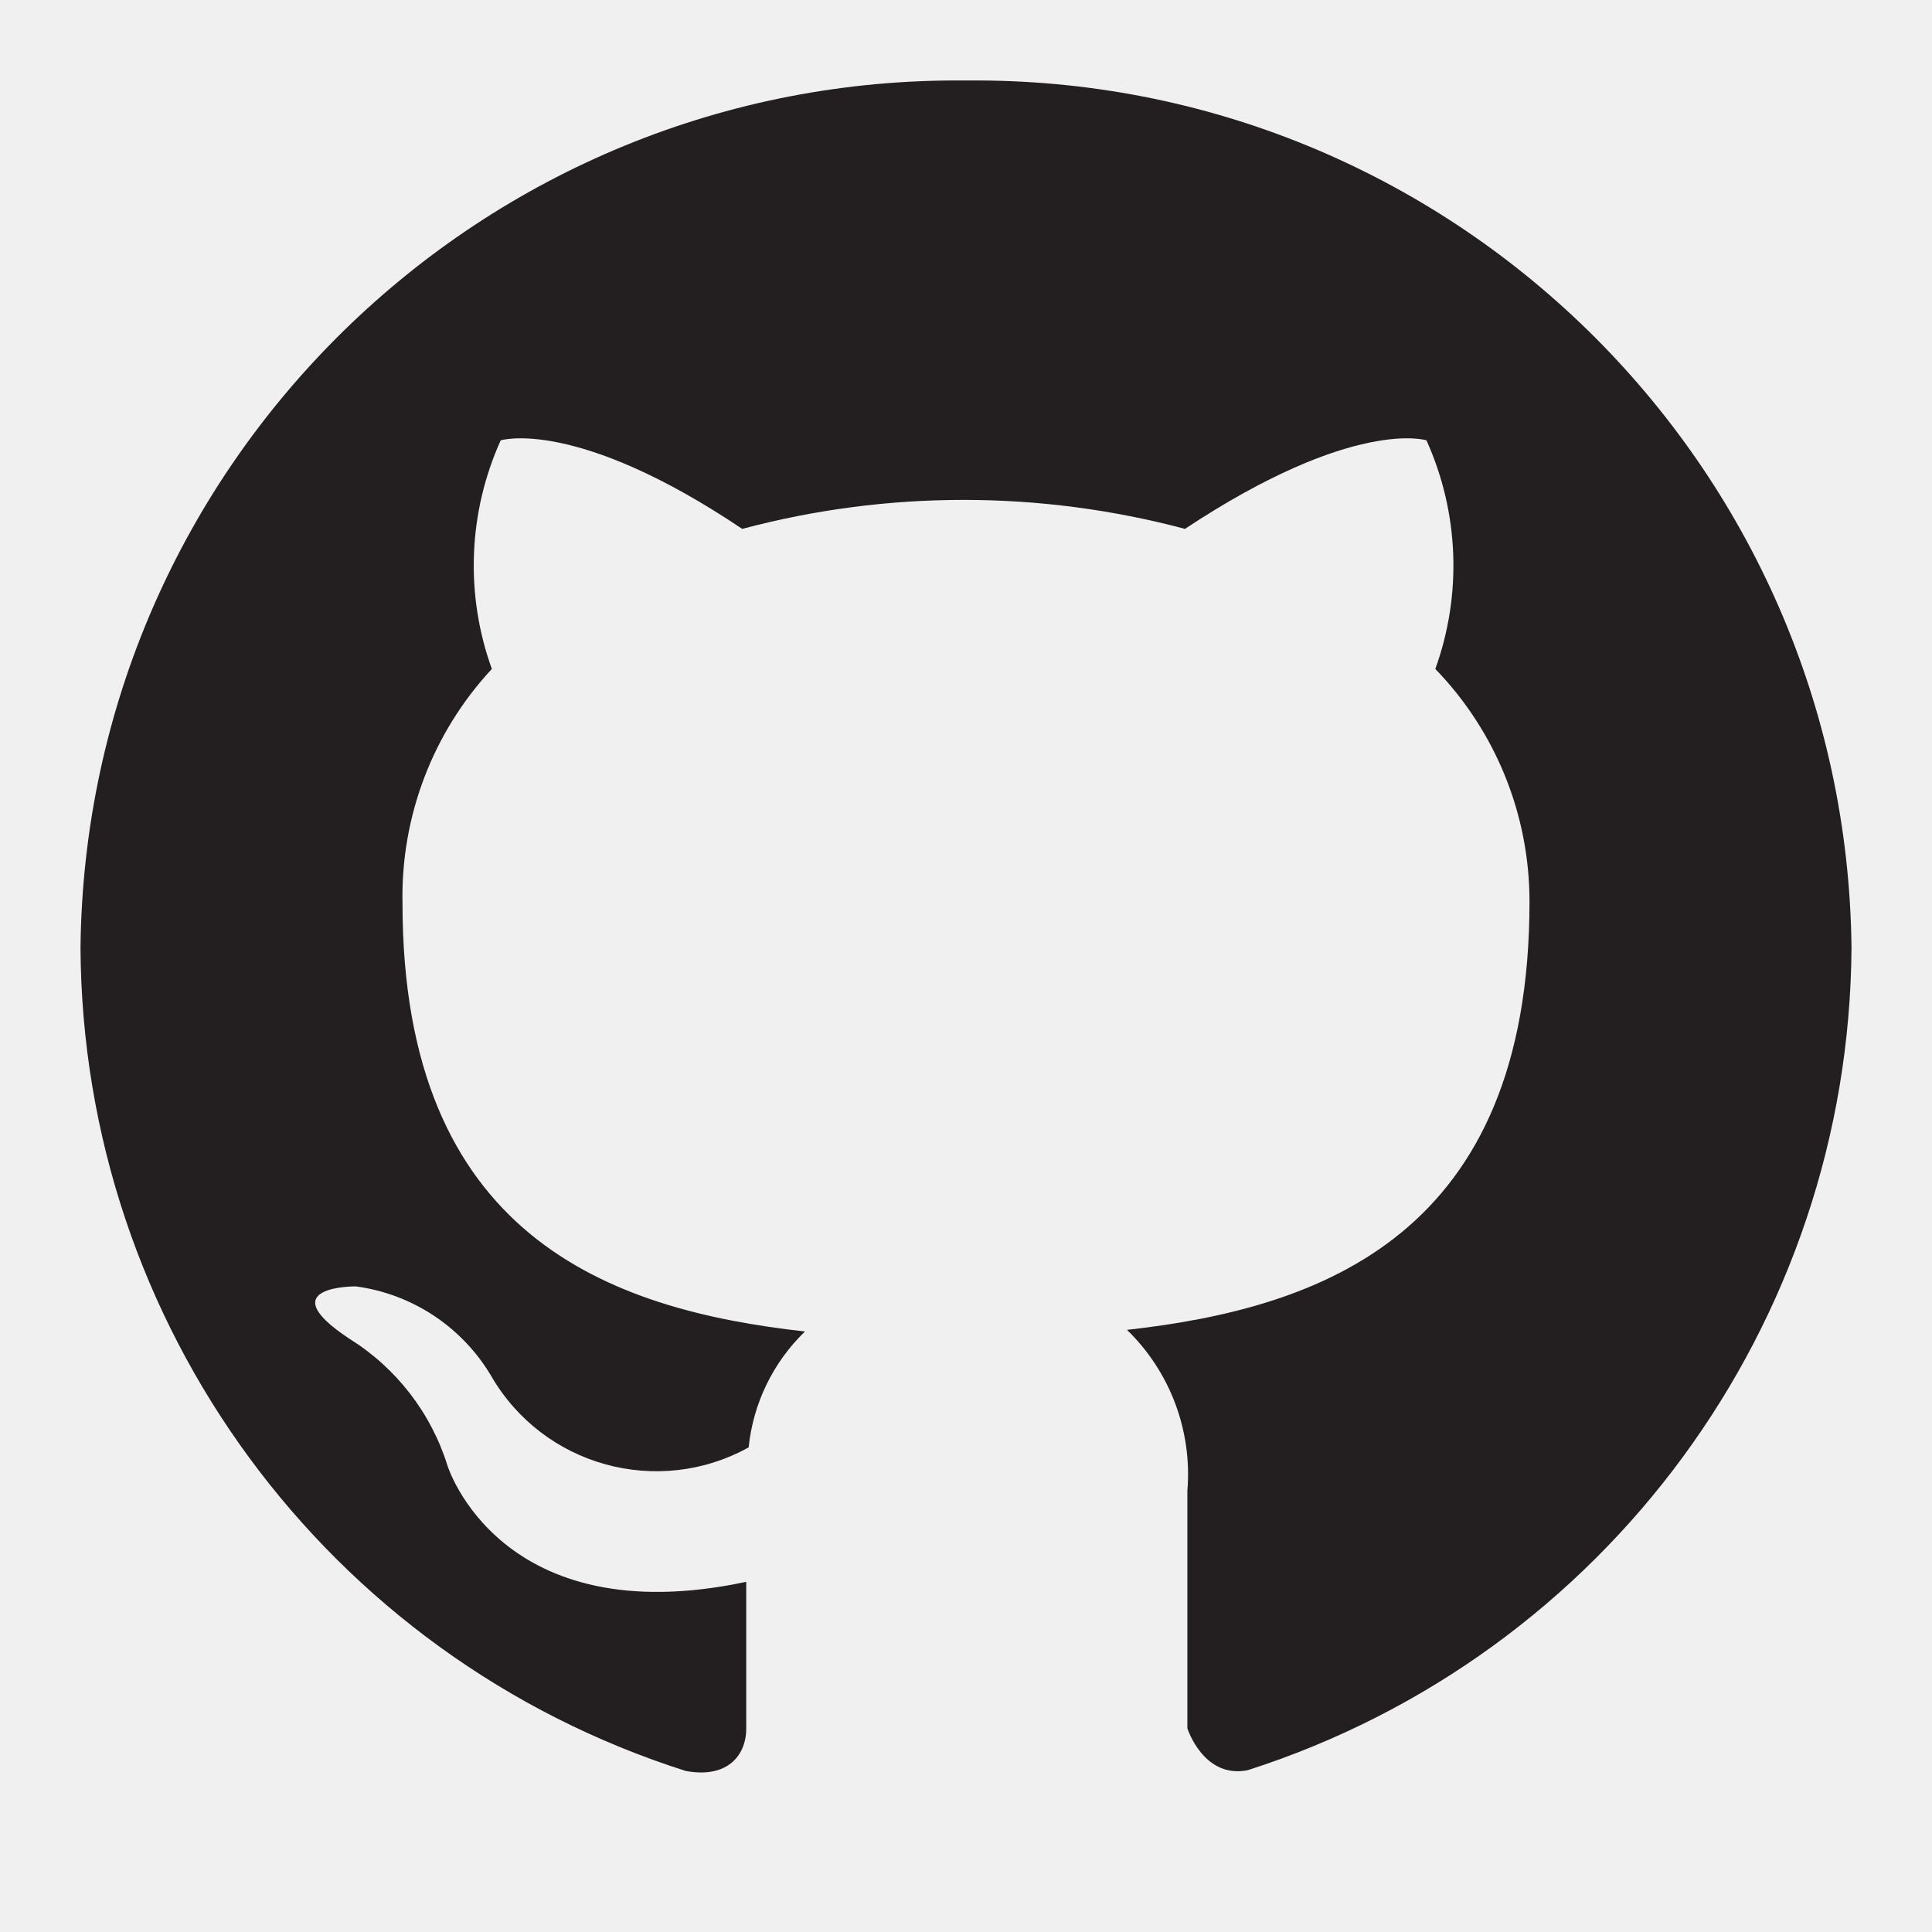
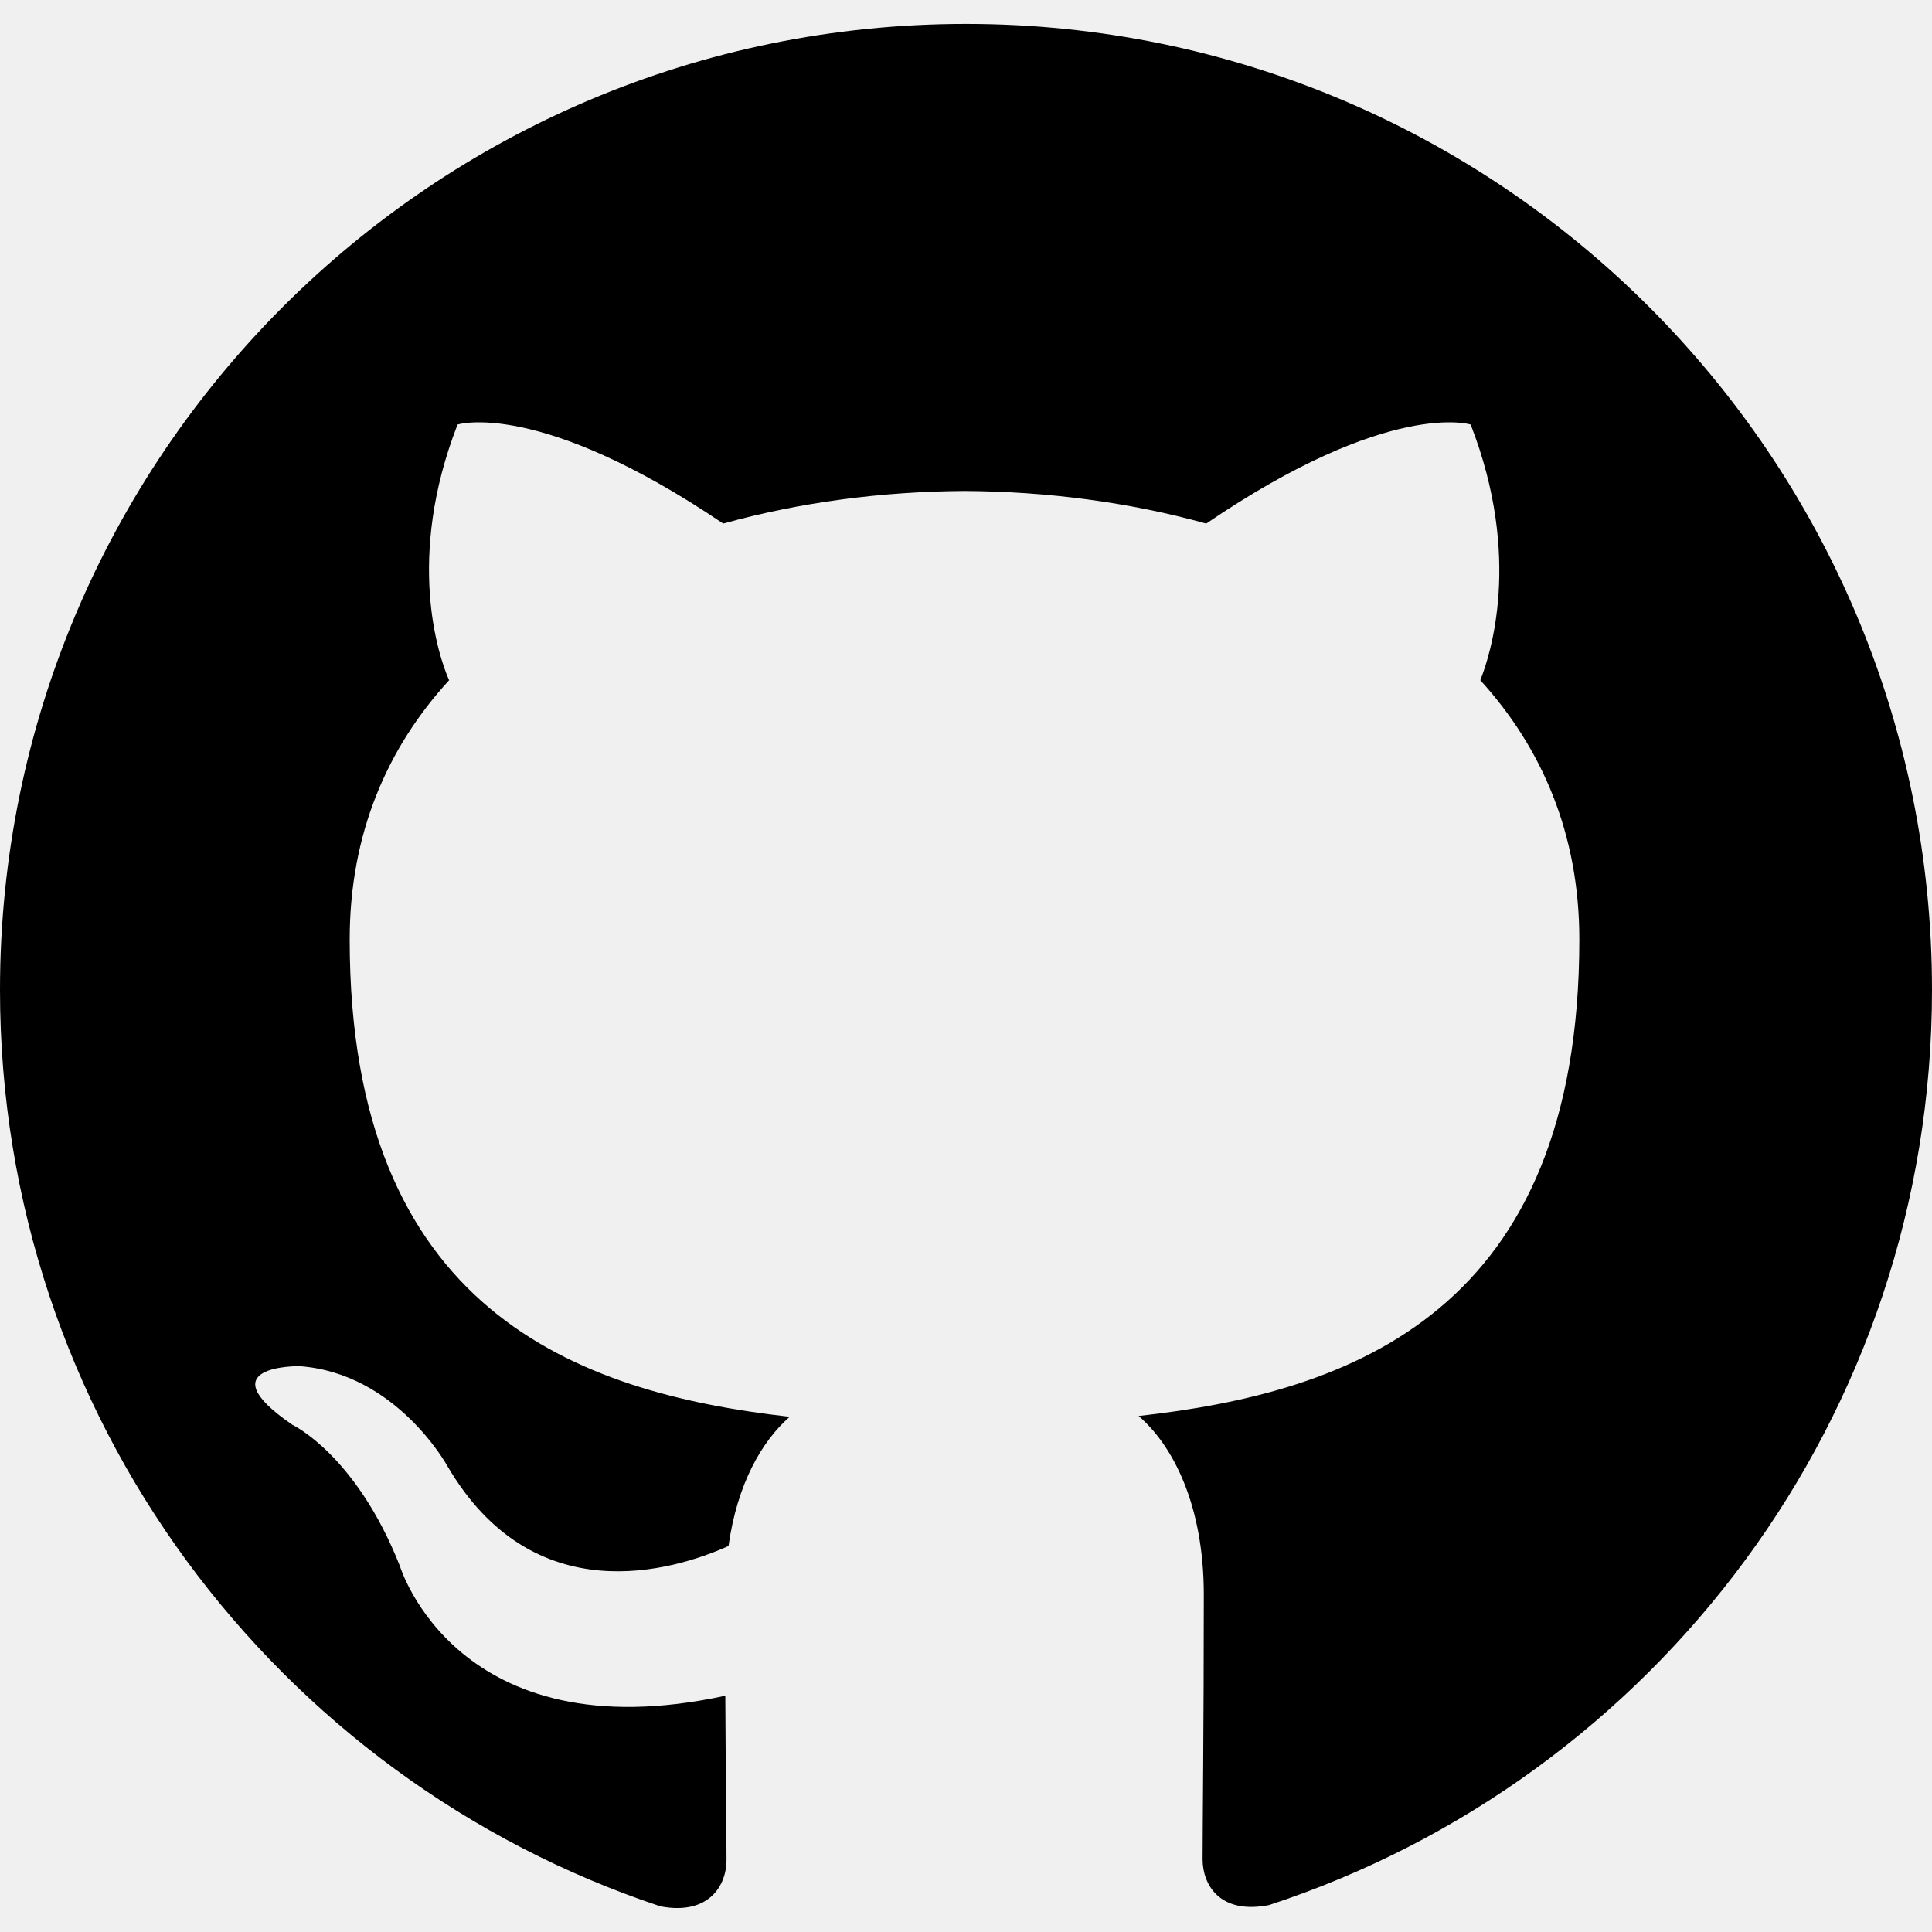
<svg xmlns="http://www.w3.org/2000/svg" viewBox="0 0 24 24">
-   <path d="m0 0h24v24h-24z" fill="#fff" opacity="0" transform="matrix(-1 0 0 -1 24 24)" />
-   <path d="m12 1a10.89 10.89 0 0 0 -11 10.77 10.79 10.79 0 0 0 7.52 10.23c.55.1.75-.23.75-.52s0-.93 0-1.83c-3.06.65-3.71-1.44-3.71-1.44a2.86 2.86 0 0 0 -1.22-1.58c-1-.66.08-.65.08-.65a2.31 2.31 0 0 1 1.68 1.11 2.37 2.37 0 0 0 3.2.89 2.33 2.33 0 0 1 .7-1.44c-2.44-.27-5-1.19-5-5.32a4.15 4.15 0 0 1 1.11-2.91 3.78 3.78 0 0 1 .11-2.84s.93-.29 3 1.1a10.68 10.68 0 0 1 5.5 0c2.1-1.39 3-1.1 3-1.1a3.78 3.78 0 0 1 .11 2.84 4.15 4.15 0 0 1 1.17 2.89c0 4.14-2.58 5.05-5 5.32a2.5 2.5 0 0 1 .75 2v2.95s.2.63.75.52a10.8 10.8 0 0 0 7.5-10.22 10.89 10.89 0 0 0 -11-10.77" fill="#231f20" />
+   <path d="m12 .297c-6.63 0-12 5.373-12 12 0 5.303 3.438 9.8 8.205 11.385.6.113.82-.258.82-.577 0-.285-.01-1.04-.015-2.04-3.338.724-4.042-1.61-4.042-1.61-.546-1.385-1.335-1.755-1.335-1.755-1.087-.744.084-.729.084-.729 1.205.084 1.838 1.236 1.838 1.236 1.07 1.835 2.809 1.305 3.495.998.108-.776.417-1.305.76-1.605-2.665-.3-5.466-1.332-5.466-5.93 0-1.31.465-2.38 1.235-3.22-.135-.303-.54-1.523.105-3.176 0 0 1.005-.322 3.3 1.23.96-.267 1.98-.399 3-.405 1.02.006 2.04.138 3 .405 2.28-1.552 3.285-1.23 3.285-1.23.645 1.653.24 2.873.12 3.176.765.84 1.23 1.91 1.23 3.22 0 4.61-2.805 5.625-5.475 5.92.42.36.81 1.096.81 2.22 0 1.606-.015 2.896-.015 3.286 0 .315.21.69.825.57 4.801-1.574 8.236-6.074 8.236-11.369 0-6.627-5.373-12-12-12" />
</svg>
